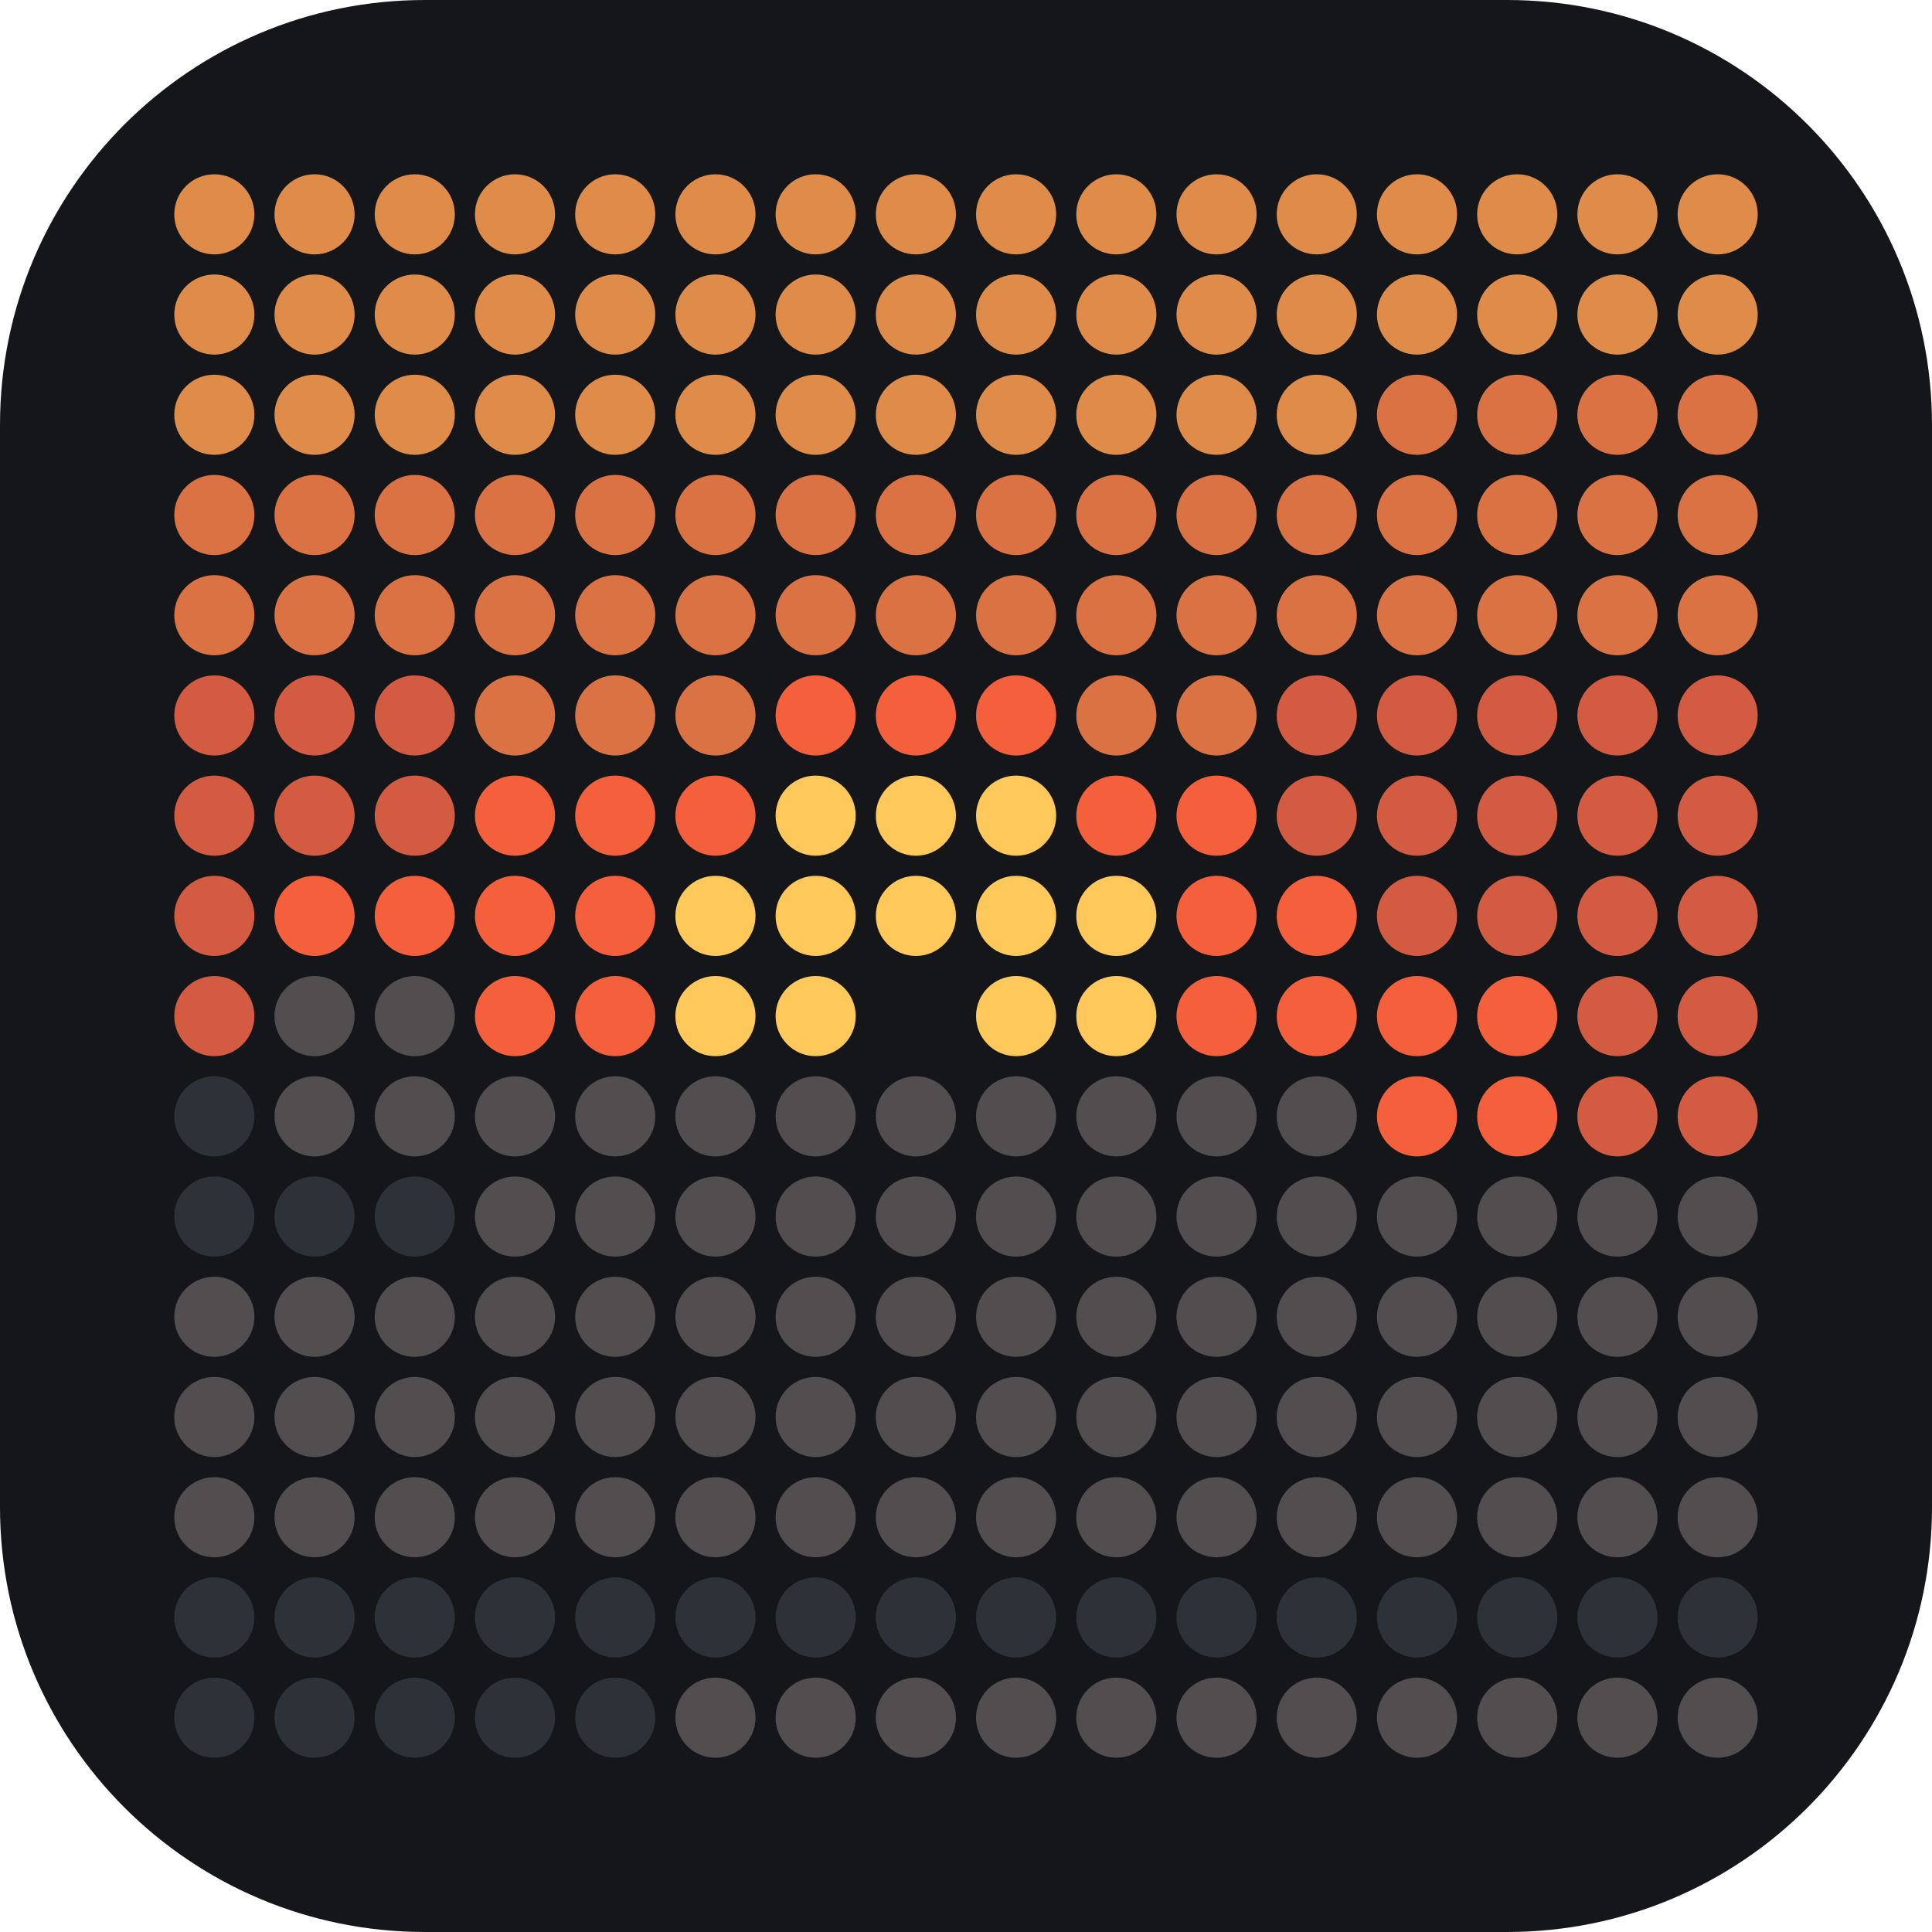
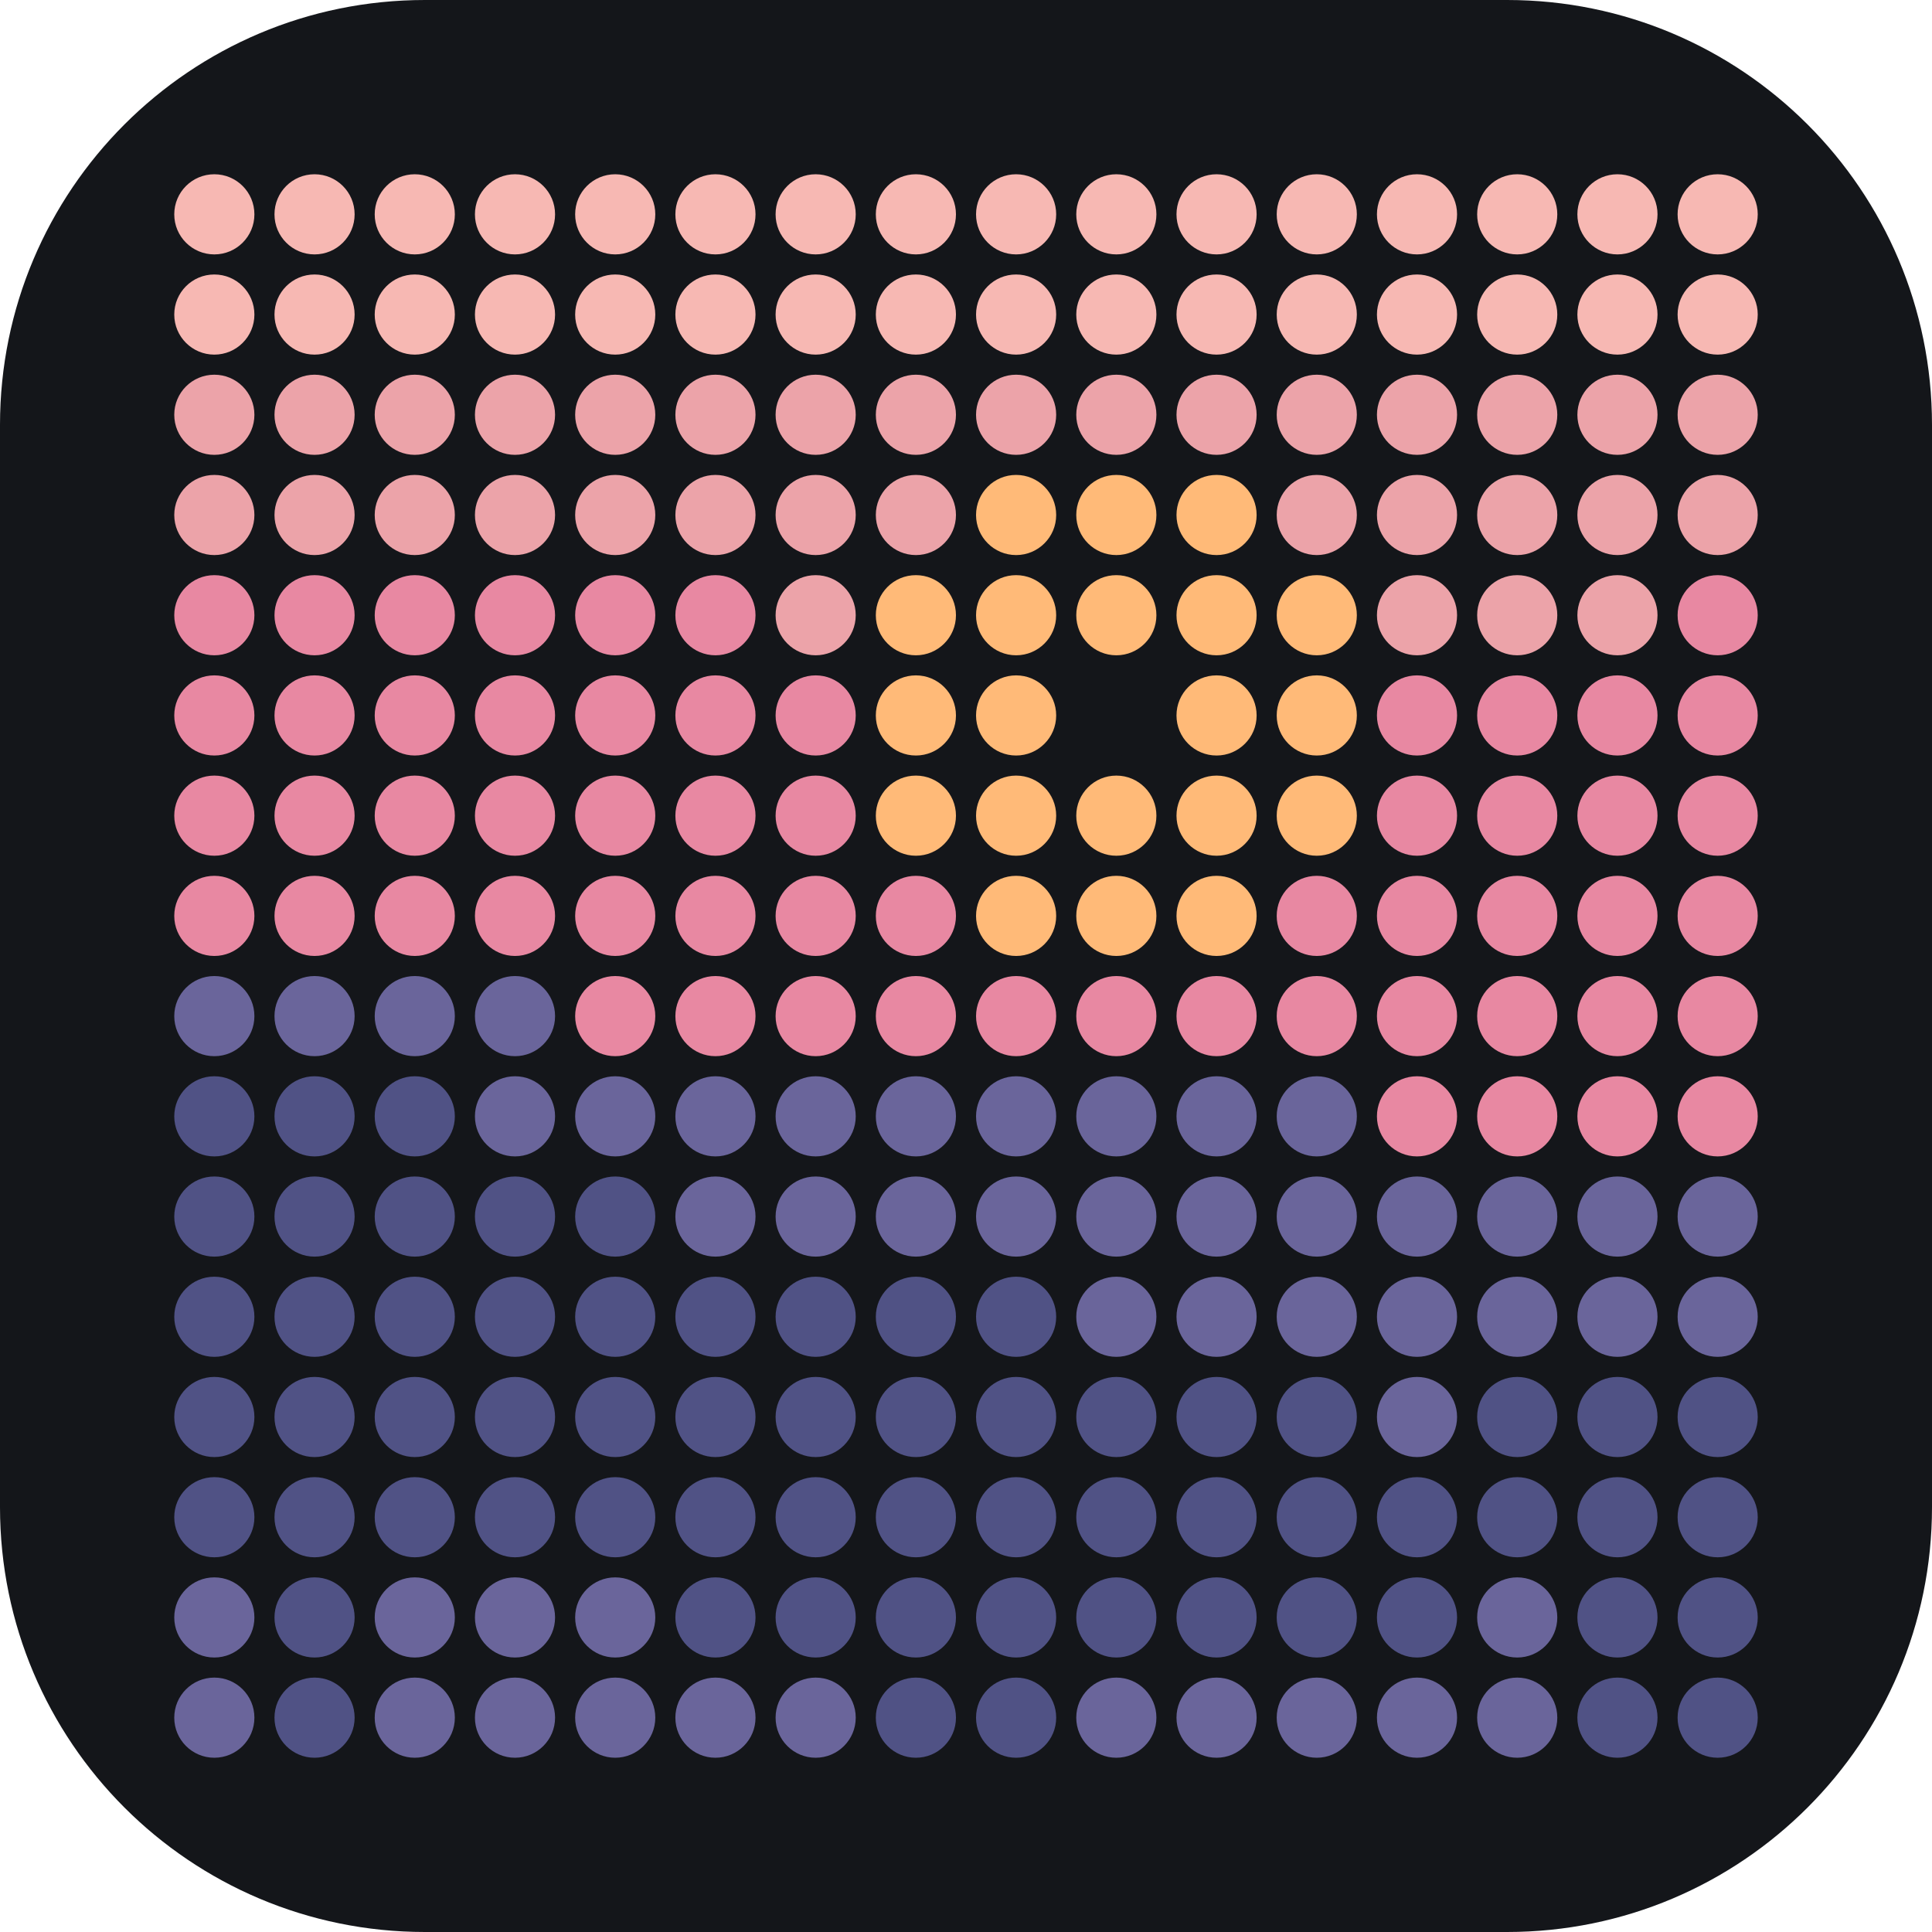
<svg xmlns="http://www.w3.org/2000/svg" width="512" height="512" viewBox="0 0 512 512" role="img" aria-label="Spotipi Photo">
  <rect width="512" height="512" rx="112.6" fill="#14161a" />
-   <circle cx="56.80" cy="56.80" r="10.62" fill="#df8b49" />
-   <circle cx="83.36" cy="56.80" r="10.62" fill="#df8b49" />
-   <circle cx="109.92" cy="56.80" r="10.62" fill="#df8b49" />
-   <circle cx="136.48" cy="56.80" r="10.62" fill="#df8b49" />
-   <circle cx="163.04" cy="56.80" r="10.62" fill="#df8b49" />
-   <circle cx="189.60" cy="56.80" r="10.62" fill="#df8b49" />
-   <circle cx="216.16" cy="56.80" r="10.62" fill="#df8b49" />
-   <circle cx="242.72" cy="56.80" r="10.62" fill="#df8b49" />
-   <circle cx="269.28" cy="56.80" r="10.62" fill="#df8b49" />
-   <circle cx="295.84" cy="56.80" r="10.62" fill="#df8b49" />
-   <circle cx="322.40" cy="56.80" r="10.62" fill="#df8b49" />
-   <circle cx="348.96" cy="56.80" r="10.62" fill="#df8b49" />
-   <circle cx="375.52" cy="56.80" r="10.62" fill="#df8b49" />
-   <circle cx="402.08" cy="56.80" r="10.62" fill="#df8b49" />
-   <circle cx="428.64" cy="56.80" r="10.62" fill="#df8b49" />
-   <circle cx="455.20" cy="56.80" r="10.62" fill="#df8b49" />
-   <circle cx="56.80" cy="83.36" r="10.62" fill="#df8b49" />
-   <circle cx="83.36" cy="83.36" r="10.62" fill="#df8b49" />
-   <circle cx="109.92" cy="83.36" r="10.62" fill="#df8b49" />
-   <circle cx="136.48" cy="83.36" r="10.62" fill="#df8b49" />
-   <circle cx="163.04" cy="83.36" r="10.62" fill="#df8b49" />
-   <circle cx="189.60" cy="83.36" r="10.62" fill="#df8b49" />
-   <circle cx="216.16" cy="83.36" r="10.62" fill="#df8b49" />
-   <circle cx="242.72" cy="83.36" r="10.62" fill="#df8b49" />
-   <circle cx="269.28" cy="83.36" r="10.62" fill="#df8b49" />
-   <circle cx="295.84" cy="83.36" r="10.62" fill="#df8b49" />
-   <circle cx="322.40" cy="83.36" r="10.62" fill="#df8b49" />
-   <circle cx="348.96" cy="83.36" r="10.62" fill="#df8b49" />
-   <circle cx="375.52" cy="83.36" r="10.62" fill="#df8b49" />
-   <circle cx="402.08" cy="83.36" r="10.62" fill="#df8b49" />
-   <circle cx="428.64" cy="83.36" r="10.62" fill="#df8b49" />
-   <circle cx="455.20" cy="83.36" r="10.62" fill="#df8b49" />
-   <circle cx="56.80" cy="109.92" r="10.62" fill="#df8b49" />
-   <circle cx="83.36" cy="109.92" r="10.62" fill="#df8b49" />
-   <circle cx="109.92" cy="109.92" r="10.62" fill="#df8b49" />
-   <circle cx="136.48" cy="109.92" r="10.62" fill="#df8b49" />
-   <circle cx="163.04" cy="109.92" r="10.62" fill="#df8b49" />
-   <circle cx="189.60" cy="109.92" r="10.62" fill="#df8b49" />
-   <circle cx="216.16" cy="109.92" r="10.62" fill="#df8b49" />
-   <circle cx="242.72" cy="109.92" r="10.62" fill="#df8b49" />
-   <circle cx="269.28" cy="109.92" r="10.62" fill="#df8b49" />
-   <circle cx="295.84" cy="109.92" r="10.62" fill="#df8b49" />
-   <circle cx="322.40" cy="109.92" r="10.62" fill="#df8b49" />
-   <circle cx="348.96" cy="109.92" r="10.62" fill="#df8b49" />
-   <circle cx="375.52" cy="109.92" r="10.62" fill="#db7244" />
-   <circle cx="402.08" cy="109.92" r="10.62" fill="#db7244" />
-   <circle cx="428.64" cy="109.92" r="10.62" fill="#db7244" />
-   <circle cx="455.20" cy="109.92" r="10.62" fill="#db7244" />
-   <circle cx="56.80" cy="136.48" r="10.62" fill="#db7244" />
-   <circle cx="83.36" cy="136.48" r="10.62" fill="#db7244" />
-   <circle cx="109.92" cy="136.48" r="10.62" fill="#db7244" />
-   <circle cx="136.48" cy="136.48" r="10.62" fill="#db7244" />
-   <circle cx="163.04" cy="136.48" r="10.62" fill="#db7244" />
-   <circle cx="189.60" cy="136.48" r="10.62" fill="#db7244" />
-   <circle cx="216.16" cy="136.48" r="10.62" fill="#db7244" />
-   <circle cx="242.72" cy="136.48" r="10.62" fill="#db7244" />
-   <circle cx="269.28" cy="136.48" r="10.62" fill="#db7244" />
-   <circle cx="295.84" cy="136.48" r="10.62" fill="#db7244" />
-   <circle cx="322.40" cy="136.48" r="10.62" fill="#db7244" />
-   <circle cx="348.96" cy="136.48" r="10.62" fill="#db7244" />
-   <circle cx="375.52" cy="136.48" r="10.62" fill="#db7244" />
-   <circle cx="402.08" cy="136.48" r="10.62" fill="#db7244" />
-   <circle cx="428.64" cy="136.48" r="10.62" fill="#db7244" />
-   <circle cx="455.20" cy="136.48" r="10.62" fill="#db7244" />
-   <circle cx="56.80" cy="163.04" r="10.62" fill="#db7244" />
-   <circle cx="83.36" cy="163.04" r="10.62" fill="#db7244" />
-   <circle cx="109.92" cy="163.04" r="10.62" fill="#db7244" />
-   <circle cx="136.48" cy="163.04" r="10.62" fill="#db7244" />
-   <circle cx="163.04" cy="163.04" r="10.62" fill="#db7244" />
-   <circle cx="189.60" cy="163.04" r="10.62" fill="#db7244" />
-   <circle cx="216.16" cy="163.04" r="10.62" fill="#db7244" />
-   <circle cx="242.72" cy="163.04" r="10.62" fill="#db7244" />
-   <circle cx="269.28" cy="163.04" r="10.62" fill="#db7244" />
-   <circle cx="295.84" cy="163.04" r="10.62" fill="#db7244" />
-   <circle cx="322.40" cy="163.04" r="10.62" fill="#db7244" />
-   <circle cx="348.96" cy="163.04" r="10.62" fill="#db7244" />
-   <circle cx="375.52" cy="163.04" r="10.62" fill="#db7244" />
-   <circle cx="402.08" cy="163.04" r="10.62" fill="#db7244" />
-   <circle cx="428.64" cy="163.04" r="10.62" fill="#db7244" />
-   <circle cx="455.20" cy="163.04" r="10.62" fill="#db7244" />
-   <circle cx="56.80" cy="189.60" r="10.62" fill="#d35b41" />
-   <circle cx="83.36" cy="189.60" r="10.62" fill="#d35b41" />
-   <circle cx="109.92" cy="189.60" r="10.62" fill="#d35b41" />
-   <circle cx="136.48" cy="189.60" r="10.62" fill="#db7244" />
-   <circle cx="163.04" cy="189.60" r="10.62" fill="#db7244" />
-   <circle cx="189.60" cy="189.60" r="10.62" fill="#db7244" />
-   <circle cx="216.16" cy="189.60" r="10.62" fill="#f3603b" />
-   <circle cx="242.72" cy="189.60" r="10.62" fill="#f3603b" />
-   <circle cx="269.28" cy="189.60" r="10.62" fill="#f3603b" />
-   <circle cx="295.84" cy="189.60" r="10.62" fill="#db7244" />
-   <circle cx="322.40" cy="189.60" r="10.62" fill="#db7244" />
-   <circle cx="348.96" cy="189.60" r="10.62" fill="#d35b41" />
-   <circle cx="375.52" cy="189.60" r="10.62" fill="#d35b41" />
-   <circle cx="402.08" cy="189.60" r="10.62" fill="#d35b41" />
-   <circle cx="428.64" cy="189.60" r="10.62" fill="#d35b41" />
-   <circle cx="455.20" cy="189.60" r="10.62" fill="#d35b41" />
-   <circle cx="56.80" cy="216.16" r="10.62" fill="#d35b41" />
-   <circle cx="83.36" cy="216.16" r="10.62" fill="#d35b41" />
-   <circle cx="109.92" cy="216.16" r="10.62" fill="#d35b41" />
-   <circle cx="136.48" cy="216.16" r="10.62" fill="#f3603b" />
-   <circle cx="163.04" cy="216.16" r="10.62" fill="#f3603b" />
-   <circle cx="189.60" cy="216.16" r="10.62" fill="#f3603b" />
-   <circle cx="216.16" cy="216.16" r="10.62" fill="#ffc85a" />
-   <circle cx="242.72" cy="216.16" r="10.62" fill="#ffc85a" />
-   <circle cx="269.28" cy="216.16" r="10.62" fill="#ffc85a" />
-   <circle cx="295.84" cy="216.16" r="10.62" fill="#f3603b" />
-   <circle cx="322.40" cy="216.16" r="10.62" fill="#f3603b" />
-   <circle cx="348.96" cy="216.16" r="10.62" fill="#d35b41" />
-   <circle cx="375.52" cy="216.16" r="10.62" fill="#d35b41" />
-   <circle cx="402.08" cy="216.16" r="10.62" fill="#d35b41" />
-   <circle cx="428.64" cy="216.16" r="10.62" fill="#d35b41" />
-   <circle cx="455.20" cy="216.16" r="10.62" fill="#d35b41" />
-   <circle cx="56.80" cy="242.72" r="10.62" fill="#d35b41" />
-   <circle cx="83.36" cy="242.72" r="10.62" fill="#f3603b" />
-   <circle cx="109.92" cy="242.72" r="10.62" fill="#f3603b" />
-   <circle cx="136.48" cy="242.72" r="10.62" fill="#f3603b" />
-   <circle cx="163.04" cy="242.72" r="10.62" fill="#f3603b" />
-   <circle cx="189.60" cy="242.72" r="10.62" fill="#ffc85a" />
-   <circle cx="216.16" cy="242.72" r="10.62" fill="#ffc85a" />
-   <circle cx="242.72" cy="242.72" r="10.62" fill="#ffc85a" />
-   <circle cx="269.28" cy="242.72" r="10.62" fill="#ffc85a" />
-   <circle cx="295.84" cy="242.72" r="10.62" fill="#ffc85a" />
-   <circle cx="322.40" cy="242.72" r="10.62" fill="#f3603b" />
-   <circle cx="348.96" cy="242.72" r="10.62" fill="#f3603b" />
-   <circle cx="375.52" cy="242.72" r="10.62" fill="#d35b41" />
-   <circle cx="402.08" cy="242.72" r="10.62" fill="#d35b41" />
-   <circle cx="428.64" cy="242.72" r="10.62" fill="#d35b41" />
-   <circle cx="455.20" cy="242.72" r="10.62" fill="#d35b41" />
-   <circle cx="56.80" cy="269.28" r="10.62" fill="#d35b41" />
-   <circle cx="83.36" cy="269.28" r="10.62" fill="#524d4f" />
-   <circle cx="109.92" cy="269.28" r="10.62" fill="#524d4f" />
-   <circle cx="136.48" cy="269.28" r="10.62" fill="#f3603b" />
-   <circle cx="163.04" cy="269.28" r="10.62" fill="#f3603b" />
-   <circle cx="189.60" cy="269.28" r="10.62" fill="#ffc85a" />
-   <circle cx="216.16" cy="269.28" r="10.62" fill="#ffc85a" />
-   <circle cx="242.72" cy="269.28" r="10.62" fill="#14161a" />
-   <circle cx="269.28" cy="269.28" r="10.62" fill="#ffc85a" />
-   <circle cx="295.84" cy="269.28" r="10.62" fill="#ffc85a" />
-   <circle cx="322.40" cy="269.28" r="10.62" fill="#f3603b" />
-   <circle cx="348.96" cy="269.28" r="10.62" fill="#f3603b" />
-   <circle cx="375.52" cy="269.28" r="10.62" fill="#f3603b" />
-   <circle cx="402.08" cy="269.28" r="10.62" fill="#f3603b" />
-   <circle cx="428.64" cy="269.28" r="10.62" fill="#d35b41" />
-   <circle cx="455.20" cy="269.28" r="10.62" fill="#d35b41" />
-   <circle cx="56.80" cy="295.84" r="10.62" fill="#2c3237" />
-   <circle cx="83.36" cy="295.84" r="10.62" fill="#524d4f" />
-   <circle cx="109.92" cy="295.84" r="10.62" fill="#524d4f" />
-   <circle cx="136.48" cy="295.84" r="10.62" fill="#524d4f" />
-   <circle cx="163.04" cy="295.84" r="10.62" fill="#524d4f" />
-   <circle cx="189.60" cy="295.84" r="10.62" fill="#524d4f" />
-   <circle cx="216.16" cy="295.84" r="10.62" fill="#524d4f" />
-   <circle cx="242.72" cy="295.84" r="10.62" fill="#524d4f" />
-   <circle cx="269.28" cy="295.84" r="10.62" fill="#524d4f" />
-   <circle cx="295.84" cy="295.84" r="10.62" fill="#524d4f" />
-   <circle cx="322.40" cy="295.84" r="10.62" fill="#524d4f" />
-   <circle cx="348.96" cy="295.84" r="10.62" fill="#524d4f" />
-   <circle cx="375.52" cy="295.84" r="10.62" fill="#f3603b" />
-   <circle cx="402.08" cy="295.84" r="10.62" fill="#f3603b" />
-   <circle cx="428.64" cy="295.84" r="10.62" fill="#d35b41" />
-   <circle cx="455.20" cy="295.84" r="10.62" fill="#d35b41" />
-   <circle cx="56.80" cy="322.40" r="10.62" fill="#2c3237" />
-   <circle cx="83.36" cy="322.40" r="10.62" fill="#2c3237" />
-   <circle cx="109.92" cy="322.40" r="10.62" fill="#2c3237" />
-   <circle cx="136.48" cy="322.40" r="10.62" fill="#524d4f" />
-   <circle cx="163.04" cy="322.40" r="10.62" fill="#524d4f" />
-   <circle cx="189.60" cy="322.40" r="10.62" fill="#524d4f" />
-   <circle cx="216.16" cy="322.40" r="10.62" fill="#524d4f" />
-   <circle cx="242.72" cy="322.40" r="10.62" fill="#524d4f" />
-   <circle cx="269.28" cy="322.40" r="10.62" fill="#524d4f" />
-   <circle cx="295.84" cy="322.40" r="10.62" fill="#524d4f" />
-   <circle cx="322.40" cy="322.40" r="10.62" fill="#524d4f" />
-   <circle cx="348.96" cy="322.40" r="10.62" fill="#524d4f" />
-   <circle cx="375.52" cy="322.40" r="10.62" fill="#524d4f" />
-   <circle cx="402.08" cy="322.40" r="10.62" fill="#524d4f" />
-   <circle cx="428.64" cy="322.40" r="10.62" fill="#524d4f" />
-   <circle cx="455.20" cy="322.40" r="10.62" fill="#524d4f" />
-   <circle cx="56.80" cy="348.96" r="10.62" fill="#524d4f" />
-   <circle cx="83.36" cy="348.96" r="10.62" fill="#524d4f" />
-   <circle cx="109.92" cy="348.96" r="10.62" fill="#524d4f" />
-   <circle cx="136.48" cy="348.96" r="10.62" fill="#524d4f" />
-   <circle cx="163.04" cy="348.96" r="10.62" fill="#524d4f" />
-   <circle cx="189.60" cy="348.96" r="10.62" fill="#524d4f" />
-   <circle cx="216.16" cy="348.96" r="10.62" fill="#524d4f" />
-   <circle cx="242.72" cy="348.96" r="10.62" fill="#524d4f" />
-   <circle cx="269.28" cy="348.96" r="10.62" fill="#524d4f" />
-   <circle cx="295.84" cy="348.96" r="10.62" fill="#524d4f" />
-   <circle cx="322.40" cy="348.96" r="10.62" fill="#524d4f" />
-   <circle cx="348.96" cy="348.96" r="10.62" fill="#524d4f" />
-   <circle cx="375.52" cy="348.96" r="10.62" fill="#524d4f" />
-   <circle cx="402.08" cy="348.96" r="10.62" fill="#524d4f" />
-   <circle cx="428.64" cy="348.96" r="10.62" fill="#524d4f" />
-   <circle cx="455.20" cy="348.96" r="10.62" fill="#524d4f" />
-   <circle cx="56.80" cy="375.52" r="10.62" fill="#524d4f" />
-   <circle cx="83.36" cy="375.52" r="10.62" fill="#524d4f" />
-   <circle cx="109.92" cy="375.52" r="10.62" fill="#524d4f" />
-   <circle cx="136.48" cy="375.52" r="10.62" fill="#524d4f" />
-   <circle cx="163.04" cy="375.52" r="10.62" fill="#524d4f" />
-   <circle cx="189.60" cy="375.52" r="10.62" fill="#524d4f" />
-   <circle cx="216.16" cy="375.52" r="10.62" fill="#524d4f" />
-   <circle cx="242.72" cy="375.52" r="10.62" fill="#524d4f" />
-   <circle cx="269.28" cy="375.52" r="10.62" fill="#524d4f" />
-   <circle cx="295.84" cy="375.52" r="10.62" fill="#524d4f" />
-   <circle cx="322.40" cy="375.52" r="10.62" fill="#524d4f" />
-   <circle cx="348.96" cy="375.52" r="10.62" fill="#524d4f" />
-   <circle cx="375.52" cy="375.52" r="10.62" fill="#524d4f" />
-   <circle cx="402.08" cy="375.52" r="10.62" fill="#524d4f" />
-   <circle cx="428.64" cy="375.52" r="10.62" fill="#524d4f" />
-   <circle cx="455.20" cy="375.52" r="10.62" fill="#524d4f" />
-   <circle cx="56.80" cy="402.08" r="10.62" fill="#524d4f" />
-   <circle cx="83.36" cy="402.08" r="10.62" fill="#524d4f" />
-   <circle cx="109.92" cy="402.08" r="10.62" fill="#524d4f" />
-   <circle cx="136.48" cy="402.08" r="10.62" fill="#524d4f" />
-   <circle cx="163.04" cy="402.08" r="10.62" fill="#524d4f" />
-   <circle cx="189.60" cy="402.08" r="10.62" fill="#524d4f" />
-   <circle cx="216.16" cy="402.08" r="10.62" fill="#524d4f" />
-   <circle cx="242.72" cy="402.08" r="10.62" fill="#524d4f" />
-   <circle cx="269.28" cy="402.08" r="10.62" fill="#524d4f" />
-   <circle cx="295.84" cy="402.08" r="10.62" fill="#524d4f" />
-   <circle cx="322.40" cy="402.08" r="10.62" fill="#524d4f" />
-   <circle cx="348.96" cy="402.08" r="10.62" fill="#524d4f" />
-   <circle cx="375.52" cy="402.08" r="10.62" fill="#524d4f" />
-   <circle cx="402.08" cy="402.08" r="10.62" fill="#524d4f" />
-   <circle cx="428.64" cy="402.08" r="10.62" fill="#524d4f" />
-   <circle cx="455.20" cy="402.08" r="10.62" fill="#524d4f" />
-   <circle cx="56.80" cy="428.64" r="10.62" fill="#2c3237" />
-   <circle cx="83.36" cy="428.64" r="10.62" fill="#2c3237" />
-   <circle cx="109.92" cy="428.64" r="10.62" fill="#2c3237" />
-   <circle cx="136.48" cy="428.64" r="10.62" fill="#2c3237" />
-   <circle cx="163.04" cy="428.64" r="10.62" fill="#2c3237" />
-   <circle cx="189.60" cy="428.64" r="10.62" fill="#2c3237" />
-   <circle cx="216.16" cy="428.64" r="10.62" fill="#2c3237" />
-   <circle cx="242.72" cy="428.64" r="10.62" fill="#2c3237" />
-   <circle cx="269.28" cy="428.64" r="10.62" fill="#2c3237" />
-   <circle cx="295.84" cy="428.64" r="10.62" fill="#2c3237" />
-   <circle cx="322.40" cy="428.64" r="10.62" fill="#2c3237" />
-   <circle cx="348.96" cy="428.64" r="10.62" fill="#2c3237" />
-   <circle cx="375.52" cy="428.64" r="10.62" fill="#2c3237" />
-   <circle cx="402.08" cy="428.64" r="10.62" fill="#2c3237" />
-   <circle cx="428.64" cy="428.64" r="10.62" fill="#2c3237" />
-   <circle cx="455.20" cy="428.64" r="10.62" fill="#2c3237" />
-   <circle cx="56.80" cy="455.20" r="10.62" fill="#2c3237" />
-   <circle cx="83.36" cy="455.20" r="10.62" fill="#2c3237" />
-   <circle cx="109.92" cy="455.20" r="10.62" fill="#2c3237" />
-   <circle cx="136.48" cy="455.20" r="10.62" fill="#2c3237" />
-   <circle cx="163.04" cy="455.20" r="10.62" fill="#2c3237" />
-   <circle cx="189.60" cy="455.20" r="10.62" fill="#524d4f" />
-   <circle cx="216.16" cy="455.20" r="10.62" fill="#524d4f" />
-   <circle cx="242.72" cy="455.20" r="10.62" fill="#524d4f" />
-   <circle cx="269.28" cy="455.20" r="10.62" fill="#524d4f" />
-   <circle cx="295.84" cy="455.20" r="10.62" fill="#524d4f" />
-   <circle cx="322.40" cy="455.20" r="10.62" fill="#524d4f" />
-   <circle cx="348.96" cy="455.20" r="10.62" fill="#524d4f" />
-   <circle cx="375.52" cy="455.20" r="10.62" fill="#524d4f" />
-   <circle cx="402.08" cy="455.20" r="10.62" fill="#524d4f" />
-   <circle cx="428.64" cy="455.20" r="10.62" fill="#524d4f" />
-   <circle cx="455.20" cy="455.20" r="10.62" fill="#524d4f" />
+   <circle cx="56.80" cy="56.80" r="10.62" fill="#f7b8b3" />
+   <circle cx="83.36" cy="56.80" r="10.62" fill="#f7b8b3" />
+   <circle cx="109.92" cy="56.80" r="10.62" fill="#f7b8b3" />
+   <circle cx="136.48" cy="56.80" r="10.62" fill="#f7b8b3" />
+   <circle cx="163.04" cy="56.80" r="10.62" fill="#f7b8b3" />
+   <circle cx="189.60" cy="56.80" r="10.62" fill="#f7b8b3" />
+   <circle cx="216.16" cy="56.80" r="10.62" fill="#f7b8b3" />
+   <circle cx="242.72" cy="56.80" r="10.62" fill="#f7b8b3" />
+   <circle cx="269.28" cy="56.80" r="10.62" fill="#f7b8b3" />
+   <circle cx="295.84" cy="56.80" r="10.62" fill="#f7b8b3" />
+   <circle cx="322.40" cy="56.80" r="10.62" fill="#f7b8b3" />
+   <circle cx="348.96" cy="56.80" r="10.62" fill="#f7b8b3" />
+   <circle cx="375.52" cy="56.80" r="10.62" fill="#f7b8b3" />
+   <circle cx="402.08" cy="56.80" r="10.62" fill="#f7b8b3" />
+   <circle cx="428.64" cy="56.80" r="10.62" fill="#f7b8b3" />
+   <circle cx="455.20" cy="56.80" r="10.62" fill="#f7b8b3" />
+   <circle cx="56.80" cy="83.36" r="10.62" fill="#f7b8b3" />
+   <circle cx="83.36" cy="83.36" r="10.62" fill="#f7b8b3" />
+   <circle cx="109.92" cy="83.36" r="10.62" fill="#f7b8b3" />
+   <circle cx="136.48" cy="83.36" r="10.62" fill="#f7b8b3" />
+   <circle cx="163.04" cy="83.36" r="10.62" fill="#f7b8b3" />
+   <circle cx="189.60" cy="83.36" r="10.62" fill="#f7b8b3" />
+   <circle cx="216.16" cy="83.36" r="10.62" fill="#f7b8b3" />
+   <circle cx="242.72" cy="83.36" r="10.62" fill="#f7b8b3" />
+   <circle cx="269.28" cy="83.36" r="10.62" fill="#f7b8b3" />
+   <circle cx="295.84" cy="83.36" r="10.62" fill="#f7b8b3" />
+   <circle cx="322.40" cy="83.36" r="10.62" fill="#f7b8b3" />
+   <circle cx="348.96" cy="83.36" r="10.62" fill="#f7b8b3" />
+   <circle cx="375.52" cy="83.36" r="10.62" fill="#f7b8b3" />
+   <circle cx="402.08" cy="83.36" r="10.62" fill="#f7b8b3" />
+   <circle cx="428.64" cy="83.36" r="10.62" fill="#f7b8b3" />
+   <circle cx="455.20" cy="83.36" r="10.62" fill="#f7b8b3" />
+   <circle cx="56.80" cy="109.92" r="10.62" fill="#eca3a9" />
+   <circle cx="83.36" cy="109.92" r="10.62" fill="#eca3a9" />
+   <circle cx="109.92" cy="109.92" r="10.62" fill="#eca3a9" />
+   <circle cx="136.48" cy="109.92" r="10.62" fill="#eca3a9" />
+   <circle cx="163.04" cy="109.92" r="10.62" fill="#eca3a9" />
+   <circle cx="189.60" cy="109.92" r="10.62" fill="#eca3a9" />
+   <circle cx="216.16" cy="109.92" r="10.62" fill="#eca3a9" />
+   <circle cx="242.72" cy="109.92" r="10.62" fill="#eca3a9" />
+   <circle cx="269.28" cy="109.92" r="10.62" fill="#eca3a9" />
+   <circle cx="295.84" cy="109.92" r="10.62" fill="#eca3a9" />
+   <circle cx="322.40" cy="109.92" r="10.62" fill="#eca3a9" />
+   <circle cx="348.96" cy="109.92" r="10.62" fill="#eca3a9" />
+   <circle cx="375.52" cy="109.92" r="10.62" fill="#eca3a9" />
+   <circle cx="402.08" cy="109.92" r="10.62" fill="#eca3a9" />
+   <circle cx="428.64" cy="109.92" r="10.62" fill="#eca3a9" />
+   <circle cx="455.20" cy="109.92" r="10.62" fill="#eca3a9" />
+   <circle cx="56.80" cy="136.48" r="10.62" fill="#eca3a9" />
+   <circle cx="83.36" cy="136.48" r="10.62" fill="#eca3a9" />
+   <circle cx="109.92" cy="136.48" r="10.62" fill="#eca3a9" />
+   <circle cx="136.48" cy="136.48" r="10.62" fill="#eca3a9" />
+   <circle cx="163.04" cy="136.48" r="10.62" fill="#eca3a9" />
+   <circle cx="189.60" cy="136.48" r="10.62" fill="#eca3a9" />
+   <circle cx="216.16" cy="136.48" r="10.62" fill="#eca3a9" />
+   <circle cx="242.72" cy="136.48" r="10.62" fill="#eca3a9" />
+   <circle cx="269.28" cy="136.48" r="10.62" fill="#ffba78" />
+   <circle cx="295.84" cy="136.48" r="10.62" fill="#ffba78" />
+   <circle cx="322.40" cy="136.48" r="10.62" fill="#ffba78" />
+   <circle cx="348.96" cy="136.48" r="10.62" fill="#eca3a9" />
+   <circle cx="375.52" cy="136.48" r="10.62" fill="#eca3a9" />
+   <circle cx="402.08" cy="136.48" r="10.62" fill="#eca3a9" />
+   <circle cx="428.64" cy="136.48" r="10.62" fill="#eca3a9" />
+   <circle cx="455.20" cy="136.48" r="10.62" fill="#eca3a9" />
+   <circle cx="56.80" cy="163.04" r="10.62" fill="#e888a2" />
+   <circle cx="83.36" cy="163.04" r="10.62" fill="#e888a2" />
+   <circle cx="109.92" cy="163.04" r="10.62" fill="#e888a2" />
+   <circle cx="136.48" cy="163.04" r="10.62" fill="#e888a2" />
+   <circle cx="163.04" cy="163.04" r="10.62" fill="#e888a2" />
+   <circle cx="189.60" cy="163.04" r="10.62" fill="#e888a2" />
+   <circle cx="216.16" cy="163.04" r="10.62" fill="#eca3a9" />
+   <circle cx="242.72" cy="163.04" r="10.62" fill="#ffba78" />
+   <circle cx="269.28" cy="163.04" r="10.62" fill="#ffba78" />
+   <circle cx="295.84" cy="163.04" r="10.62" fill="#ffba78" />
+   <circle cx="322.40" cy="163.04" r="10.62" fill="#ffba78" />
+   <circle cx="348.96" cy="163.04" r="10.62" fill="#ffba78" />
+   <circle cx="375.52" cy="163.04" r="10.62" fill="#eca3a9" />
+   <circle cx="402.08" cy="163.04" r="10.62" fill="#eca3a9" />
+   <circle cx="428.64" cy="163.04" r="10.62" fill="#eca3a9" />
+   <circle cx="455.20" cy="163.04" r="10.62" fill="#e888a2" />
+   <circle cx="56.80" cy="189.60" r="10.62" fill="#e888a2" />
+   <circle cx="83.36" cy="189.60" r="10.62" fill="#e888a2" />
+   <circle cx="109.92" cy="189.60" r="10.62" fill="#e888a2" />
+   <circle cx="136.48" cy="189.60" r="10.62" fill="#e888a2" />
+   <circle cx="163.04" cy="189.60" r="10.62" fill="#e888a2" />
+   <circle cx="189.60" cy="189.60" r="10.62" fill="#e888a2" />
+   <circle cx="216.16" cy="189.60" r="10.62" fill="#e888a2" />
+   <circle cx="242.72" cy="189.60" r="10.62" fill="#ffba78" />
+   <circle cx="269.28" cy="189.60" r="10.62" fill="#ffba78" />
+   <circle cx="295.84" cy="189.60" r="10.62" fill="#14161a" />
+   <circle cx="322.40" cy="189.60" r="10.62" fill="#ffba78" />
+   <circle cx="348.96" cy="189.60" r="10.62" fill="#ffba78" />
+   <circle cx="375.52" cy="189.60" r="10.62" fill="#e888a2" />
+   <circle cx="402.08" cy="189.60" r="10.62" fill="#e888a2" />
+   <circle cx="428.64" cy="189.60" r="10.62" fill="#e888a2" />
+   <circle cx="455.20" cy="189.60" r="10.62" fill="#e888a2" />
+   <circle cx="56.80" cy="216.16" r="10.62" fill="#e888a2" />
+   <circle cx="83.36" cy="216.16" r="10.62" fill="#e888a2" />
+   <circle cx="109.92" cy="216.16" r="10.62" fill="#e888a2" />
+   <circle cx="136.48" cy="216.16" r="10.62" fill="#e888a2" />
+   <circle cx="163.04" cy="216.16" r="10.62" fill="#e888a2" />
+   <circle cx="189.60" cy="216.16" r="10.62" fill="#e888a2" />
+   <circle cx="216.16" cy="216.16" r="10.62" fill="#e888a2" />
+   <circle cx="242.72" cy="216.16" r="10.62" fill="#ffba78" />
+   <circle cx="269.28" cy="216.16" r="10.62" fill="#ffba78" />
+   <circle cx="295.84" cy="216.16" r="10.62" fill="#ffba78" />
+   <circle cx="322.40" cy="216.16" r="10.62" fill="#ffba78" />
+   <circle cx="348.96" cy="216.16" r="10.62" fill="#ffba78" />
+   <circle cx="375.52" cy="216.16" r="10.62" fill="#e888a2" />
+   <circle cx="402.08" cy="216.16" r="10.62" fill="#e888a2" />
+   <circle cx="428.64" cy="216.16" r="10.62" fill="#e888a2" />
+   <circle cx="455.20" cy="216.16" r="10.62" fill="#e888a2" />
+   <circle cx="56.80" cy="242.72" r="10.62" fill="#e888a2" />
+   <circle cx="83.36" cy="242.72" r="10.62" fill="#e888a2" />
+   <circle cx="109.92" cy="242.72" r="10.62" fill="#e888a2" />
+   <circle cx="136.48" cy="242.72" r="10.62" fill="#e888a2" />
+   <circle cx="163.04" cy="242.72" r="10.62" fill="#e888a2" />
+   <circle cx="189.60" cy="242.72" r="10.62" fill="#e888a2" />
+   <circle cx="216.16" cy="242.72" r="10.62" fill="#e888a2" />
+   <circle cx="242.72" cy="242.72" r="10.62" fill="#e888a2" />
+   <circle cx="269.28" cy="242.72" r="10.62" fill="#ffba78" />
+   <circle cx="295.84" cy="242.72" r="10.62" fill="#ffba78" />
+   <circle cx="322.40" cy="242.72" r="10.62" fill="#ffba78" />
+   <circle cx="348.96" cy="242.72" r="10.62" fill="#e888a2" />
+   <circle cx="375.52" cy="242.72" r="10.62" fill="#e888a2" />
+   <circle cx="402.08" cy="242.72" r="10.62" fill="#e888a2" />
+   <circle cx="428.64" cy="242.72" r="10.62" fill="#e888a2" />
+   <circle cx="455.20" cy="242.72" r="10.62" fill="#e888a2" />
+   <circle cx="56.80" cy="269.28" r="10.62" fill="#6a659b" />
+   <circle cx="83.36" cy="269.28" r="10.62" fill="#6a659b" />
+   <circle cx="109.92" cy="269.28" r="10.62" fill="#6a659b" />
+   <circle cx="136.48" cy="269.28" r="10.62" fill="#6a659b" />
+   <circle cx="163.04" cy="269.28" r="10.62" fill="#e888a2" />
+   <circle cx="189.60" cy="269.28" r="10.62" fill="#e888a2" />
+   <circle cx="216.16" cy="269.28" r="10.62" fill="#e888a2" />
+   <circle cx="242.72" cy="269.28" r="10.62" fill="#e888a2" />
+   <circle cx="269.28" cy="269.28" r="10.62" fill="#e888a2" />
+   <circle cx="295.84" cy="269.28" r="10.62" fill="#e888a2" />
+   <circle cx="322.40" cy="269.28" r="10.62" fill="#e888a2" />
+   <circle cx="348.96" cy="269.28" r="10.62" fill="#e888a2" />
+   <circle cx="375.52" cy="269.28" r="10.62" fill="#e888a2" />
+   <circle cx="402.08" cy="269.28" r="10.62" fill="#e888a2" />
+   <circle cx="428.64" cy="269.28" r="10.62" fill="#e888a2" />
+   <circle cx="455.20" cy="269.28" r="10.62" fill="#e888a2" />
+   <circle cx="56.80" cy="295.84" r="10.62" fill="#505285" />
+   <circle cx="83.36" cy="295.84" r="10.62" fill="#505285" />
+   <circle cx="109.92" cy="295.84" r="10.62" fill="#505285" />
+   <circle cx="136.48" cy="295.84" r="10.62" fill="#6a659b" />
+   <circle cx="163.04" cy="295.84" r="10.62" fill="#6a659b" />
+   <circle cx="189.60" cy="295.84" r="10.62" fill="#6a659b" />
+   <circle cx="216.16" cy="295.84" r="10.62" fill="#6a659b" />
+   <circle cx="242.72" cy="295.84" r="10.62" fill="#6a659b" />
+   <circle cx="269.28" cy="295.84" r="10.62" fill="#6a659b" />
+   <circle cx="295.84" cy="295.84" r="10.62" fill="#6a659b" />
+   <circle cx="322.40" cy="295.84" r="10.62" fill="#6a659b" />
+   <circle cx="348.96" cy="295.84" r="10.62" fill="#6a659b" />
+   <circle cx="375.52" cy="295.84" r="10.62" fill="#e888a2" />
+   <circle cx="402.08" cy="295.84" r="10.62" fill="#e888a2" />
+   <circle cx="428.64" cy="295.84" r="10.62" fill="#e888a2" />
+   <circle cx="455.20" cy="295.84" r="10.62" fill="#e888a2" />
+   <circle cx="56.80" cy="322.40" r="10.62" fill="#505285" />
+   <circle cx="83.36" cy="322.40" r="10.62" fill="#505285" />
+   <circle cx="109.92" cy="322.40" r="10.62" fill="#505285" />
+   <circle cx="136.48" cy="322.40" r="10.62" fill="#505285" />
+   <circle cx="163.04" cy="322.40" r="10.62" fill="#505285" />
+   <circle cx="189.60" cy="322.40" r="10.62" fill="#6a659b" />
+   <circle cx="216.16" cy="322.40" r="10.62" fill="#6a659b" />
+   <circle cx="242.72" cy="322.40" r="10.62" fill="#6a659b" />
+   <circle cx="269.28" cy="322.40" r="10.62" fill="#6a659b" />
+   <circle cx="295.84" cy="322.40" r="10.62" fill="#6a659b" />
+   <circle cx="322.40" cy="322.40" r="10.62" fill="#6a659b" />
+   <circle cx="348.96" cy="322.40" r="10.62" fill="#6a659b" />
+   <circle cx="375.52" cy="322.40" r="10.62" fill="#6a659b" />
+   <circle cx="402.08" cy="322.40" r="10.62" fill="#6a659b" />
+   <circle cx="428.64" cy="322.40" r="10.62" fill="#6a659b" />
+   <circle cx="455.20" cy="322.40" r="10.62" fill="#6a659b" />
+   <circle cx="56.80" cy="348.96" r="10.62" fill="#505285" />
+   <circle cx="83.36" cy="348.96" r="10.62" fill="#505285" />
+   <circle cx="109.92" cy="348.96" r="10.62" fill="#505285" />
+   <circle cx="136.48" cy="348.96" r="10.62" fill="#505285" />
+   <circle cx="163.04" cy="348.96" r="10.62" fill="#505285" />
+   <circle cx="189.60" cy="348.96" r="10.62" fill="#505285" />
+   <circle cx="216.16" cy="348.96" r="10.62" fill="#505285" />
+   <circle cx="242.72" cy="348.96" r="10.62" fill="#505285" />
+   <circle cx="269.28" cy="348.96" r="10.62" fill="#505285" />
+   <circle cx="295.84" cy="348.96" r="10.62" fill="#6a659b" />
+   <circle cx="322.40" cy="348.96" r="10.62" fill="#6a659b" />
+   <circle cx="348.96" cy="348.96" r="10.62" fill="#6a659b" />
+   <circle cx="375.52" cy="348.96" r="10.62" fill="#6a659b" />
+   <circle cx="402.08" cy="348.96" r="10.62" fill="#6a659b" />
+   <circle cx="428.64" cy="348.96" r="10.62" fill="#6a659b" />
+   <circle cx="455.20" cy="348.96" r="10.62" fill="#6a659b" />
+   <circle cx="56.80" cy="375.52" r="10.62" fill="#505285" />
+   <circle cx="83.36" cy="375.52" r="10.62" fill="#505285" />
+   <circle cx="109.92" cy="375.52" r="10.62" fill="#505285" />
+   <circle cx="136.48" cy="375.52" r="10.62" fill="#505285" />
+   <circle cx="163.04" cy="375.52" r="10.62" fill="#505285" />
+   <circle cx="189.60" cy="375.52" r="10.62" fill="#505285" />
+   <circle cx="216.16" cy="375.52" r="10.62" fill="#505285" />
+   <circle cx="242.72" cy="375.52" r="10.62" fill="#505285" />
+   <circle cx="269.28" cy="375.52" r="10.62" fill="#505285" />
+   <circle cx="295.84" cy="375.52" r="10.62" fill="#505285" />
+   <circle cx="322.40" cy="375.52" r="10.62" fill="#505285" />
+   <circle cx="348.96" cy="375.52" r="10.62" fill="#505285" />
+   <circle cx="375.52" cy="375.52" r="10.62" fill="#6a659b" />
+   <circle cx="402.08" cy="375.52" r="10.62" fill="#505285" />
+   <circle cx="428.64" cy="375.52" r="10.62" fill="#505285" />
+   <circle cx="455.20" cy="375.52" r="10.62" fill="#505285" />
+   <circle cx="56.80" cy="402.08" r="10.62" fill="#505285" />
+   <circle cx="83.36" cy="402.08" r="10.62" fill="#505285" />
+   <circle cx="109.92" cy="402.08" r="10.62" fill="#505285" />
+   <circle cx="136.48" cy="402.08" r="10.62" fill="#505285" />
+   <circle cx="163.04" cy="402.08" r="10.62" fill="#505285" />
+   <circle cx="189.60" cy="402.08" r="10.62" fill="#505285" />
+   <circle cx="216.16" cy="402.08" r="10.62" fill="#505285" />
+   <circle cx="242.72" cy="402.08" r="10.62" fill="#505285" />
+   <circle cx="269.28" cy="402.08" r="10.62" fill="#505285" />
+   <circle cx="295.84" cy="402.08" r="10.62" fill="#505285" />
+   <circle cx="322.40" cy="402.08" r="10.62" fill="#505285" />
+   <circle cx="348.96" cy="402.08" r="10.62" fill="#505285" />
+   <circle cx="375.52" cy="402.08" r="10.62" fill="#505285" />
+   <circle cx="402.08" cy="402.08" r="10.62" fill="#505285" />
+   <circle cx="428.64" cy="402.08" r="10.62" fill="#505285" />
+   <circle cx="455.20" cy="402.08" r="10.62" fill="#505285" />
+   <circle cx="56.80" cy="428.64" r="10.62" fill="#6a659b" />
+   <circle cx="83.36" cy="428.64" r="10.62" fill="#505285" />
+   <circle cx="109.92" cy="428.64" r="10.62" fill="#6a659b" />
+   <circle cx="136.48" cy="428.64" r="10.62" fill="#6a659b" />
+   <circle cx="163.04" cy="428.64" r="10.62" fill="#6a659b" />
+   <circle cx="189.60" cy="428.64" r="10.62" fill="#505285" />
+   <circle cx="216.16" cy="428.64" r="10.62" fill="#505285" />
+   <circle cx="242.72" cy="428.64" r="10.62" fill="#505285" />
+   <circle cx="269.28" cy="428.64" r="10.62" fill="#505285" />
+   <circle cx="295.84" cy="428.64" r="10.62" fill="#505285" />
+   <circle cx="322.40" cy="428.64" r="10.62" fill="#505285" />
+   <circle cx="348.96" cy="428.64" r="10.62" fill="#505285" />
+   <circle cx="375.52" cy="428.64" r="10.62" fill="#505285" />
+   <circle cx="402.08" cy="428.64" r="10.62" fill="#6a659b" />
+   <circle cx="428.64" cy="428.64" r="10.62" fill="#505285" />
+   <circle cx="455.20" cy="428.64" r="10.62" fill="#505285" />
+   <circle cx="56.80" cy="455.20" r="10.62" fill="#6a659b" />
+   <circle cx="83.36" cy="455.20" r="10.62" fill="#505285" />
+   <circle cx="109.92" cy="455.20" r="10.62" fill="#6a659b" />
+   <circle cx="136.48" cy="455.20" r="10.62" fill="#6a659b" />
+   <circle cx="163.04" cy="455.20" r="10.62" fill="#6a659b" />
+   <circle cx="189.60" cy="455.20" r="10.62" fill="#6a659b" />
+   <circle cx="216.16" cy="455.20" r="10.62" fill="#6a659b" />
+   <circle cx="242.72" cy="455.20" r="10.62" fill="#505285" />
+   <circle cx="269.28" cy="455.20" r="10.62" fill="#505285" />
+   <circle cx="295.84" cy="455.20" r="10.62" fill="#6a659b" />
+   <circle cx="322.40" cy="455.20" r="10.62" fill="#6a659b" />
+   <circle cx="348.96" cy="455.20" r="10.62" fill="#6a659b" />
+   <circle cx="375.52" cy="455.20" r="10.62" fill="#6a659b" />
+   <circle cx="402.08" cy="455.20" r="10.62" fill="#6a659b" />
+   <circle cx="428.64" cy="455.20" r="10.62" fill="#505285" />
+   <circle cx="455.20" cy="455.20" r="10.62" fill="#505285" />
</svg>
